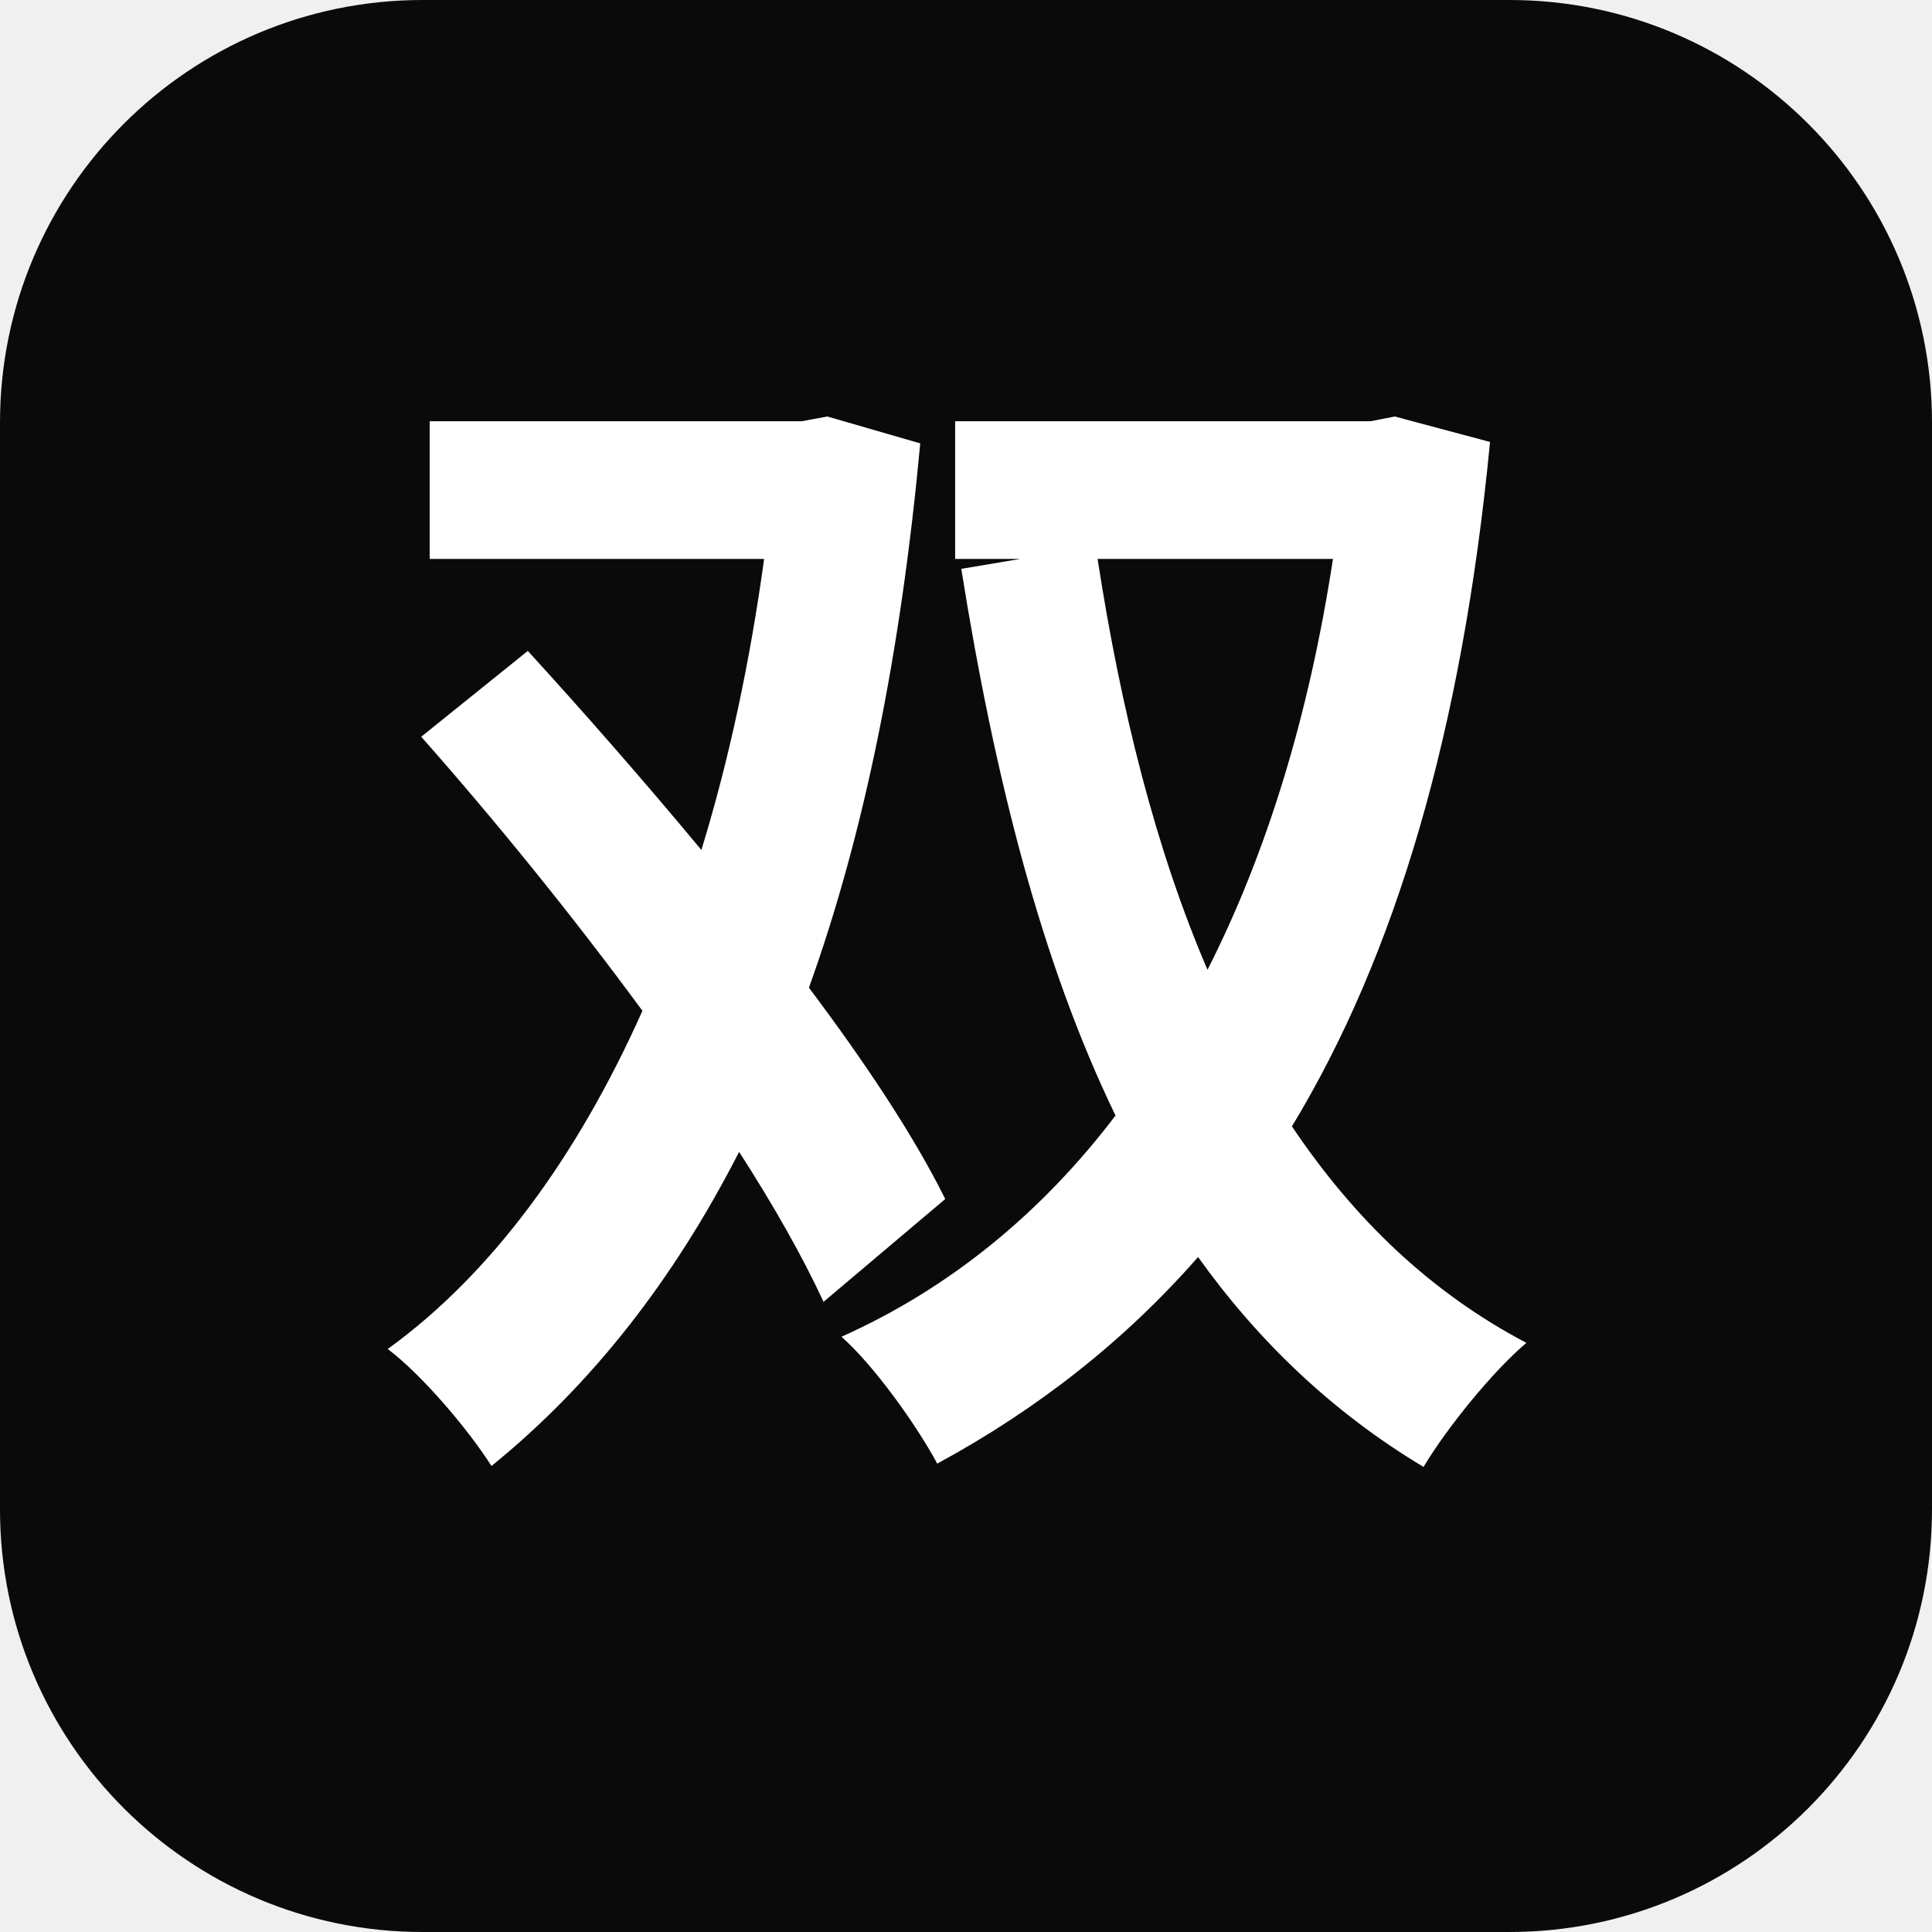
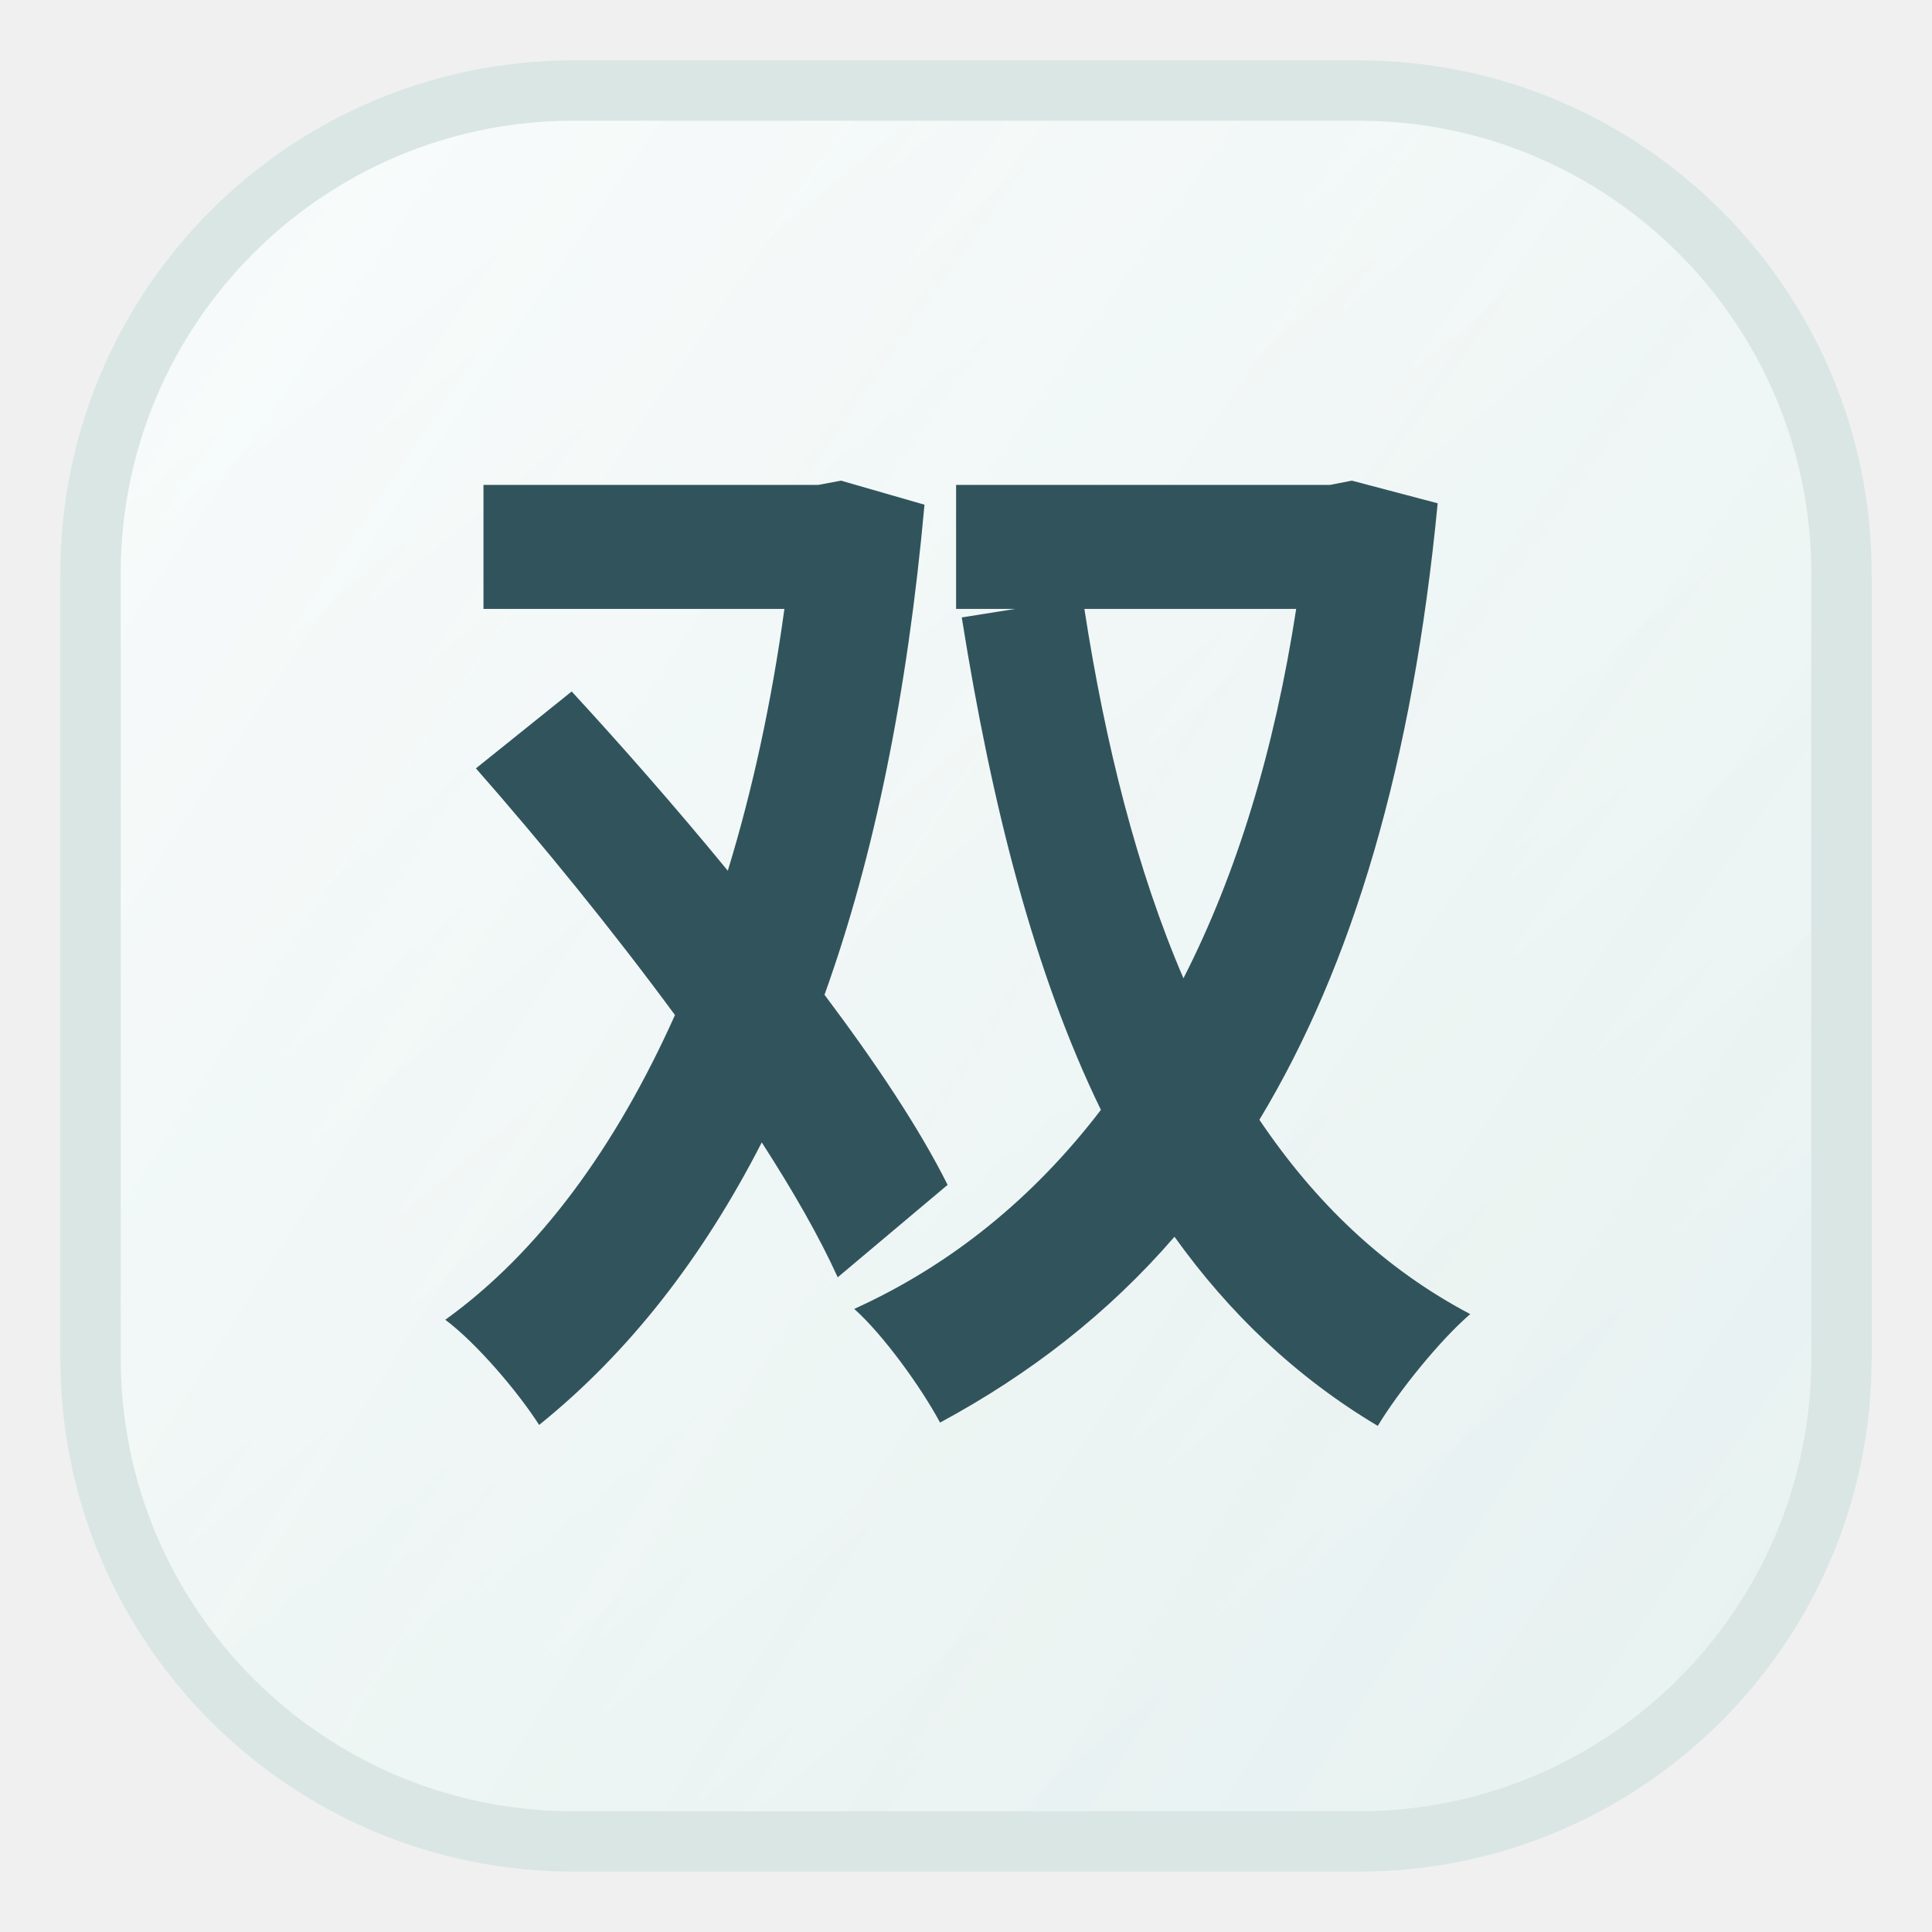
<svg xmlns="http://www.w3.org/2000/svg" viewBox="0 0 64 64">
-   <rect width="64" height="64" rx="14" fill="#0a0a0a" />
-   <text x="32" y="45" font-size="40" text-anchor="middle" fill="#ffffff" font-family="-apple-system, system-ui, sans-serif" font-weight="600">双</text>
+   <defs>
+     <linearGradient id="porcelain" x1="12" y1="8" x2="52" y2="56" gradientUnits="userSpaceOnUse">
+       <stop stop-color="#ffffff" />
+       <stop offset="1" stop-color="#edf5f4" />
+     </linearGradient>
+     <radialGradient id="glaze" cx="0" cy="0" r="1" gradientTransform="translate(22 15) rotate(45) scale(36)">
+       <stop stop-color="#dcebea" stop-opacity="0.9" />
+       <stop offset="1" stop-color="#dcebea" stop-opacity="0" />
+     </radialGradient>
+   </defs>
+   <rect x="3" y="3" width="58" height="58" rx="16" fill="url(#porcelain)" stroke="#d9e6e4" stroke-width="2" />
+   <rect x="4" y="4" width="56" height="56" rx="15" fill="url(#glaze)" />
+   <text x="32" y="44" font-size="36" text-anchor="middle" fill="#31545c" font-family="-apple-system, BlinkMacSystemFont, 'Segoe UI', sans-serif" font-weight="650">双</text>
</svg>
